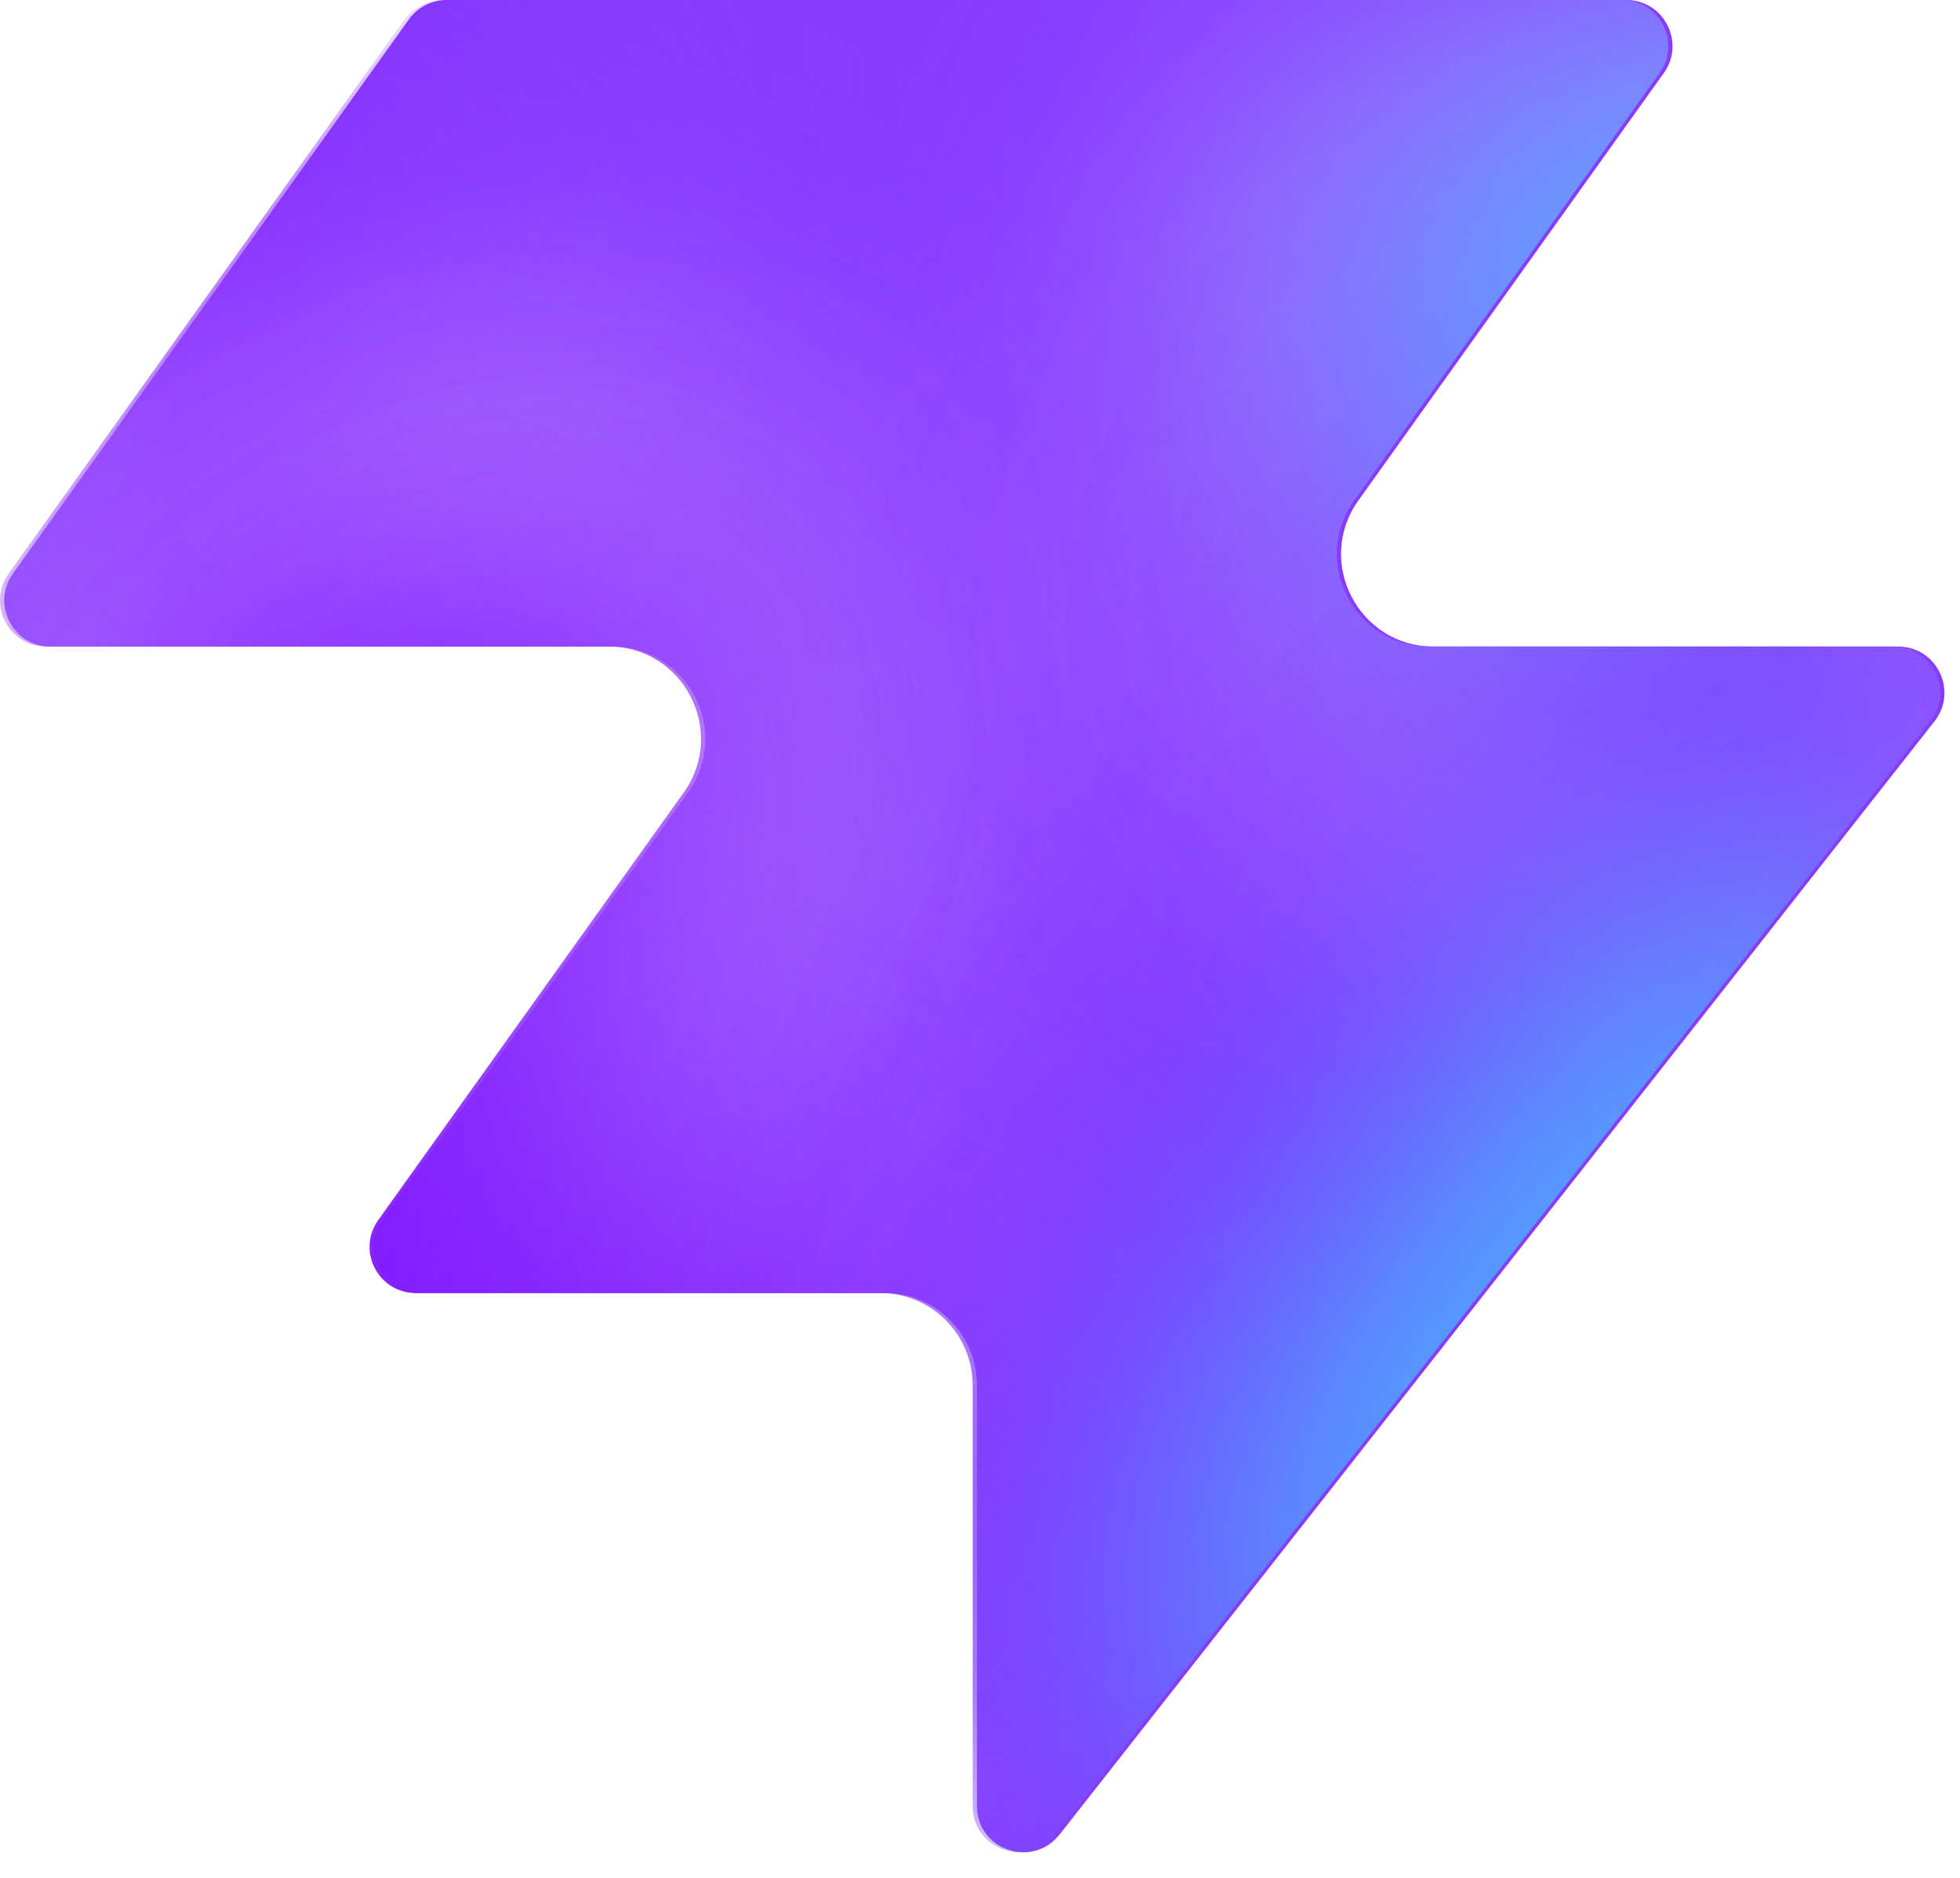
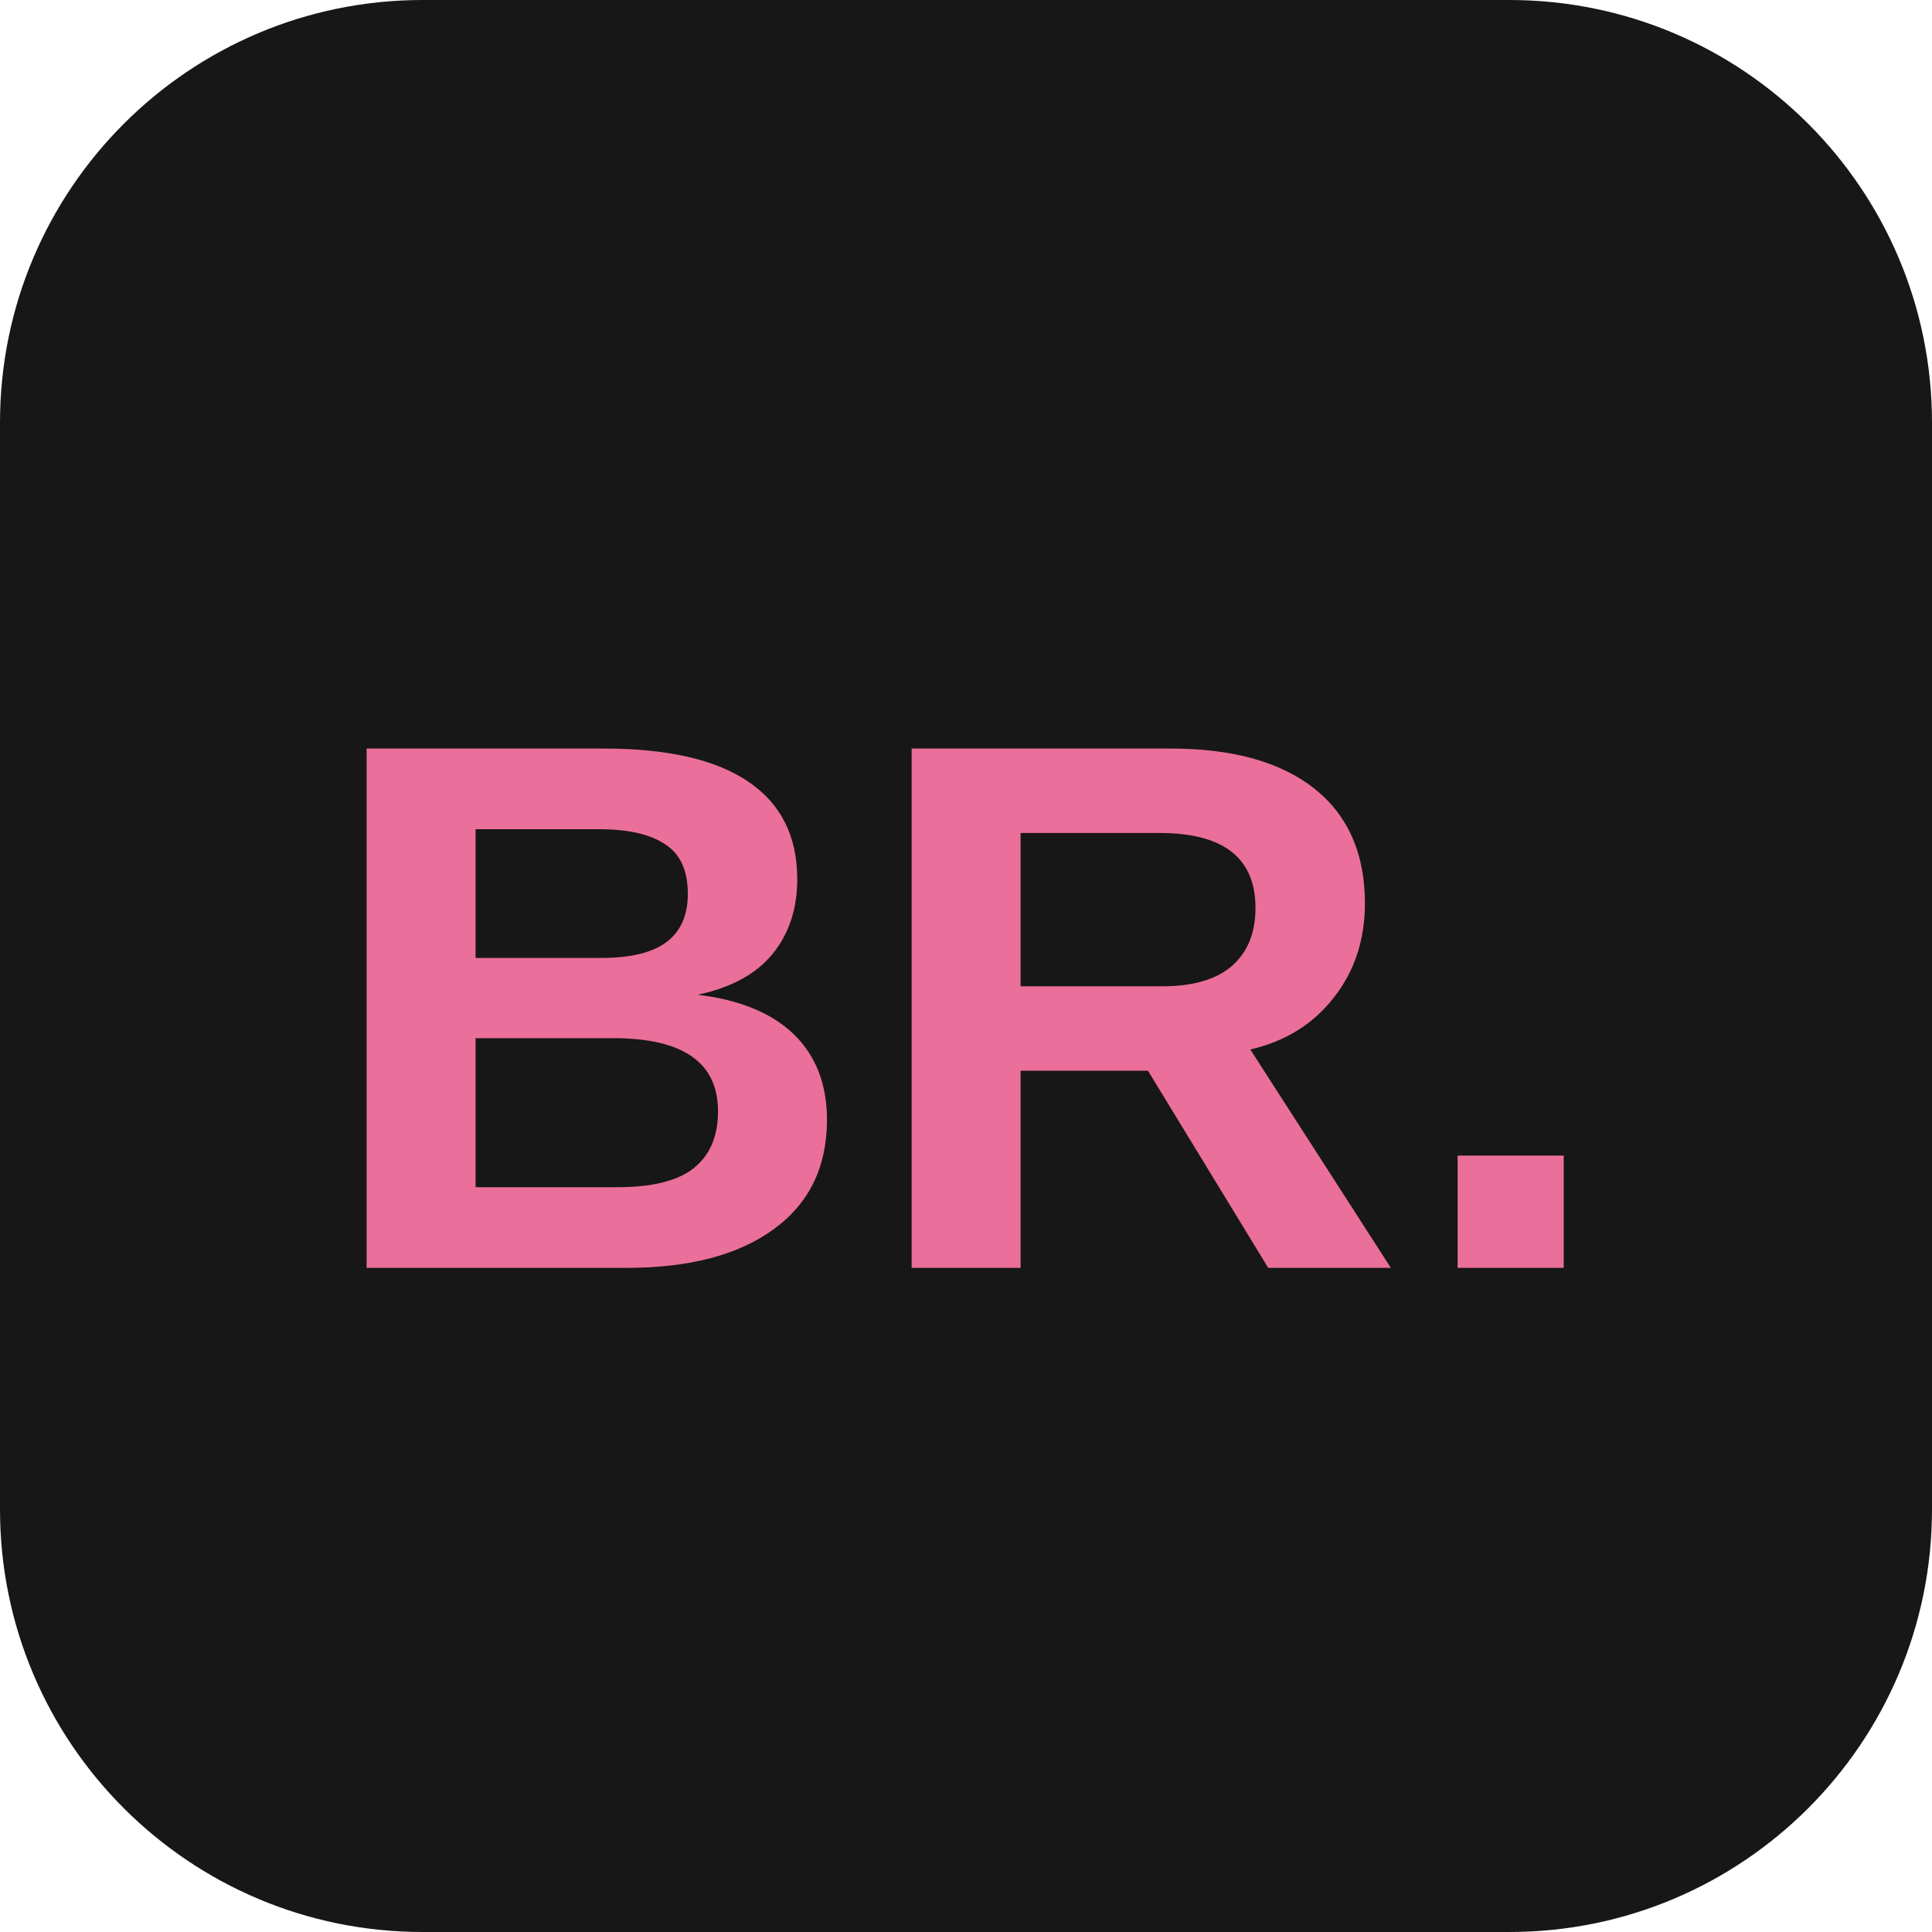
- <svg xmlns="http://www.w3.org/2000/svg" width="48" height="46" fill="none" viewBox="0 0 48 46">
-   <path fill="#863bff" d="M25.946 44.938c-.664.845-2.021.375-2.021-.698V33.937a2.26 2.26 0 0 0-2.262-2.262H10.287c-.92 0-1.456-1.04-.92-1.788l7.48-10.471c1.07-1.497 0-3.578-1.842-3.578H1.237c-.92 0-1.456-1.04-.92-1.788L10.013.474c.214-.297.556-.474.92-.474h28.894c.92 0 1.456 1.04.92 1.788l-7.48 10.471c-1.07 1.498 0 3.579 1.842 3.579h11.377c.943 0 1.473 1.088.89 1.83L25.947 44.94z" style="fill:#863bff;fill:color(display-p3 .525 .23 1);fill-opacity:1" />
-   <mask id="a" width="48" height="46" x="0" y="0" maskUnits="userSpaceOnUse" style="mask-type:alpha">
-     <path fill="#000" d="M25.842 44.938c-.664.844-2.021.375-2.021-.698V33.937a2.26 2.26 0 0 0-2.262-2.262H10.183c-.92 0-1.456-1.04-.92-1.788l7.48-10.471c1.07-1.498 0-3.579-1.842-3.579H1.133c-.92 0-1.456-1.04-.92-1.787L9.91.473c.214-.297.556-.474.92-.474h28.894c.92 0 1.456 1.04.92 1.788l-7.48 10.471c-1.07 1.498 0 3.578 1.842 3.578h11.377c.943 0 1.473 1.088.89 1.832L25.843 44.94z" style="fill:#000;fill-opacity:1" />
-   </mask>
-   <g mask="url(#a)">
-     <g filter="url(#b)">
-       <ellipse cx="5.508" cy="14.704" fill="#ede6ff" rx="5.508" ry="14.704" style="fill:#ede6ff;fill:color(display-p3 .927 .903 1);fill-opacity:1" transform="matrix(.00324 1 1 -.00324 -4.47 31.516)" />
-     </g>
-     <g filter="url(#c)">
-       <ellipse cx="10.399" cy="29.851" fill="#ede6ff" rx="10.399" ry="29.851" style="fill:#ede6ff;fill:color(display-p3 .927 .903 1);fill-opacity:1" transform="matrix(.00324 1 1 -.00324 -39.328 7.883)" />
-     </g>
-     <g filter="url(#d)">
-       <ellipse cx="5.508" cy="30.487" fill="#7e14ff" rx="5.508" ry="30.487" style="fill:#7e14ff;fill:color(display-p3 .492 .077 1);fill-opacity:1" transform="rotate(89.814 -25.913 -14.639)scale(1 -1)" />
-     </g>
-     <g filter="url(#e)">
-       <ellipse cx="5.508" cy="30.599" fill="#7e14ff" rx="5.508" ry="30.599" style="fill:#7e14ff;fill:color(display-p3 .492 .077 1);fill-opacity:1" transform="rotate(89.814 -32.644 -3.334)scale(1 -1)" />
-     </g>
-     <g filter="url(#f)">
-       <ellipse cx="5.508" cy="30.599" fill="#7e14ff" rx="5.508" ry="30.599" style="fill:#7e14ff;fill:color(display-p3 .492 .077 1);fill-opacity:1" transform="matrix(.00324 1 1 -.00324 -34.34 30.47)" />
-     </g>
-     <g filter="url(#g)">
-       <ellipse cx="14.072" cy="22.078" fill="#ede6ff" rx="14.072" ry="22.078" style="fill:#ede6ff;fill:color(display-p3 .927 .903 1);fill-opacity:1" transform="rotate(93.35 24.506 48.493)scale(-1 1)" />
-     </g>
-     <g filter="url(#h)">
-       <ellipse cx="3.47" cy="21.501" fill="#7e14ff" rx="3.47" ry="21.501" style="fill:#7e14ff;fill:color(display-p3 .492 .077 1);fill-opacity:1" transform="rotate(89.009 28.708 47.59)scale(-1 1)" />
-     </g>
-     <g filter="url(#i)">
-       <ellipse cx="3.47" cy="21.501" fill="#7e14ff" rx="3.47" ry="21.501" style="fill:#7e14ff;fill:color(display-p3 .492 .077 1);fill-opacity:1" transform="rotate(89.009 28.708 47.59)scale(-1 1)" />
-     </g>
-     <g filter="url(#j)">
-       <ellipse cx=".387" cy="8.972" fill="#7e14ff" rx="4.407" ry="29.108" style="fill:#7e14ff;fill:color(display-p3 .492 .077 1);fill-opacity:1" transform="rotate(39.51 .387 8.972)" />
-     </g>
-     <g filter="url(#k)">
-       <ellipse cx="47.523" cy="-6.092" fill="#7e14ff" rx="4.407" ry="29.108" style="fill:#7e14ff;fill:color(display-p3 .492 .077 1);fill-opacity:1" transform="rotate(37.892 47.523 -6.092)" />
-     </g>
-     <g filter="url(#l)">
-       <ellipse cx="41.412" cy="6.333" fill="#47bfff" rx="5.971" ry="9.665" style="fill:#47bfff;fill:color(display-p3 .28 .748 1);fill-opacity:1" transform="rotate(37.892 41.412 6.333)" />
-     </g>
-     <g filter="url(#m)">
-       <ellipse cx="-1.879" cy="38.332" fill="#7e14ff" rx="4.407" ry="29.108" style="fill:#7e14ff;fill:color(display-p3 .492 .077 1);fill-opacity:1" transform="rotate(37.892 -1.88 38.332)" />
-     </g>
-     <g filter="url(#n)">
-       <ellipse cx="-1.879" cy="38.332" fill="#7e14ff" rx="4.407" ry="29.108" style="fill:#7e14ff;fill:color(display-p3 .492 .077 1);fill-opacity:1" transform="rotate(37.892 -1.88 38.332)" />
-     </g>
-     <g filter="url(#o)">
-       <ellipse cx="35.651" cy="29.907" fill="#7e14ff" rx="4.407" ry="29.108" style="fill:#7e14ff;fill:color(display-p3 .492 .077 1);fill-opacity:1" transform="rotate(37.892 35.651 29.907)" />
-     </g>
-     <g filter="url(#p)">
-       <ellipse cx="38.418" cy="32.4" fill="#47bfff" rx="5.971" ry="15.297" style="fill:#47bfff;fill:color(display-p3 .28 .748 1);fill-opacity:1" transform="rotate(37.892 38.418 32.4)" />
-     </g>
-   </g>
-   <defs>
-     <filter id="b" width="60.045" height="41.654" x="-19.77" y="16.149" color-interpolation-filters="sRGB" filterUnits="userSpaceOnUse">
-       <feFlood flood-opacity="0" result="BackgroundImageFix" />
-       <feBlend in="SourceGraphic" in2="BackgroundImageFix" result="shape" />
-       <feGaussianBlur result="effect1_foregroundBlur_2002_17158" stdDeviation="7.659" />
-     </filter>
-     <filter id="c" width="90.34" height="51.437" x="-54.613" y="-7.533" color-interpolation-filters="sRGB" filterUnits="userSpaceOnUse">
-       <feFlood flood-opacity="0" result="BackgroundImageFix" />
-       <feBlend in="SourceGraphic" in2="BackgroundImageFix" result="shape" />
-       <feGaussianBlur result="effect1_foregroundBlur_2002_17158" stdDeviation="7.659" />
-     </filter>
-     <filter id="d" width="79.355" height="29.4" x="-49.64" y="2.03" color-interpolation-filters="sRGB" filterUnits="userSpaceOnUse">
-       <feFlood flood-opacity="0" result="BackgroundImageFix" />
-       <feBlend in="SourceGraphic" in2="BackgroundImageFix" result="shape" />
-       <feGaussianBlur result="effect1_foregroundBlur_2002_17158" stdDeviation="4.596" />
-     </filter>
-     <filter id="e" width="79.579" height="29.4" x="-45.045" y="20.029" color-interpolation-filters="sRGB" filterUnits="userSpaceOnUse">
-       <feFlood flood-opacity="0" result="BackgroundImageFix" />
-       <feBlend in="SourceGraphic" in2="BackgroundImageFix" result="shape" />
-       <feGaussianBlur result="effect1_foregroundBlur_2002_17158" stdDeviation="4.596" />
-     </filter>
-     <filter id="f" width="79.579" height="29.4" x="-43.513" y="21.178" color-interpolation-filters="sRGB" filterUnits="userSpaceOnUse">
-       <feFlood flood-opacity="0" result="BackgroundImageFix" />
-       <feBlend in="SourceGraphic" in2="BackgroundImageFix" result="shape" />
-       <feGaussianBlur result="effect1_foregroundBlur_2002_17158" stdDeviation="4.596" />
-     </filter>
-     <filter id="g" width="74.749" height="58.852" x="15.756" y="-17.901" color-interpolation-filters="sRGB" filterUnits="userSpaceOnUse">
-       <feFlood flood-opacity="0" result="BackgroundImageFix" />
-       <feBlend in="SourceGraphic" in2="BackgroundImageFix" result="shape" />
-       <feGaussianBlur result="effect1_foregroundBlur_2002_17158" stdDeviation="7.659" />
-     </filter>
-     <filter id="h" width="61.377" height="25.362" x="23.548" y="2.284" color-interpolation-filters="sRGB" filterUnits="userSpaceOnUse">
-       <feFlood flood-opacity="0" result="BackgroundImageFix" />
-       <feBlend in="SourceGraphic" in2="BackgroundImageFix" result="shape" />
-       <feGaussianBlur result="effect1_foregroundBlur_2002_17158" stdDeviation="4.596" />
-     </filter>
-     <filter id="i" width="61.377" height="25.362" x="23.548" y="2.284" color-interpolation-filters="sRGB" filterUnits="userSpaceOnUse">
-       <feFlood flood-opacity="0" result="BackgroundImageFix" />
-       <feBlend in="SourceGraphic" in2="BackgroundImageFix" result="shape" />
-       <feGaussianBlur result="effect1_foregroundBlur_2002_17158" stdDeviation="4.596" />
-     </filter>
-     <filter id="j" width="56.045" height="63.649" x="-27.636" y="-22.853" color-interpolation-filters="sRGB" filterUnits="userSpaceOnUse">
-       <feFlood flood-opacity="0" result="BackgroundImageFix" />
-       <feBlend in="SourceGraphic" in2="BackgroundImageFix" result="shape" />
-       <feGaussianBlur result="effect1_foregroundBlur_2002_17158" stdDeviation="4.596" />
-     </filter>
-     <filter id="k" width="54.814" height="64.646" x="20.116" y="-38.415" color-interpolation-filters="sRGB" filterUnits="userSpaceOnUse">
-       <feFlood flood-opacity="0" result="BackgroundImageFix" />
-       <feBlend in="SourceGraphic" in2="BackgroundImageFix" result="shape" />
-       <feGaussianBlur result="effect1_foregroundBlur_2002_17158" stdDeviation="4.596" />
-     </filter>
-     <filter id="l" width="33.541" height="35.313" x="24.641" y="-11.323" color-interpolation-filters="sRGB" filterUnits="userSpaceOnUse">
-       <feFlood flood-opacity="0" result="BackgroundImageFix" />
-       <feBlend in="SourceGraphic" in2="BackgroundImageFix" result="shape" />
-       <feGaussianBlur result="effect1_foregroundBlur_2002_17158" stdDeviation="4.596" />
-     </filter>
-     <filter id="m" width="54.814" height="64.646" x="-29.286" y="6.009" color-interpolation-filters="sRGB" filterUnits="userSpaceOnUse">
-       <feFlood flood-opacity="0" result="BackgroundImageFix" />
-       <feBlend in="SourceGraphic" in2="BackgroundImageFix" result="shape" />
-       <feGaussianBlur result="effect1_foregroundBlur_2002_17158" stdDeviation="4.596" />
-     </filter>
-     <filter id="n" width="54.814" height="64.646" x="-29.286" y="6.009" color-interpolation-filters="sRGB" filterUnits="userSpaceOnUse">
-       <feFlood flood-opacity="0" result="BackgroundImageFix" />
-       <feBlend in="SourceGraphic" in2="BackgroundImageFix" result="shape" />
-       <feGaussianBlur result="effect1_foregroundBlur_2002_17158" stdDeviation="4.596" />
-     </filter>
-     <filter id="o" width="54.814" height="64.646" x="8.244" y="-2.416" color-interpolation-filters="sRGB" filterUnits="userSpaceOnUse">
-       <feFlood flood-opacity="0" result="BackgroundImageFix" />
-       <feBlend in="SourceGraphic" in2="BackgroundImageFix" result="shape" />
-       <feGaussianBlur result="effect1_foregroundBlur_2002_17158" stdDeviation="4.596" />
-     </filter>
-     <filter id="p" width="39.409" height="43.623" x="18.713" y="10.588" color-interpolation-filters="sRGB" filterUnits="userSpaceOnUse">
-       <feFlood flood-opacity="0" result="BackgroundImageFix" />
-       <feBlend in="SourceGraphic" in2="BackgroundImageFix" result="shape" />
-       <feGaussianBlur result="effect1_foregroundBlur_2002_17158" stdDeviation="4.596" />
-     </filter>
-   </defs>
+ <svg xmlns="http://www.w3.org/2000/svg" viewBox="0 0 64 64">
+   <rect width="64" height="64" rx="14" fill="#171717" />
+   <text x="32" y="42" font-family="Arial, sans-serif" font-size="25" font-weight="700" text-anchor="middle" fill="#eb6f9b">BR.</text>
</svg>
